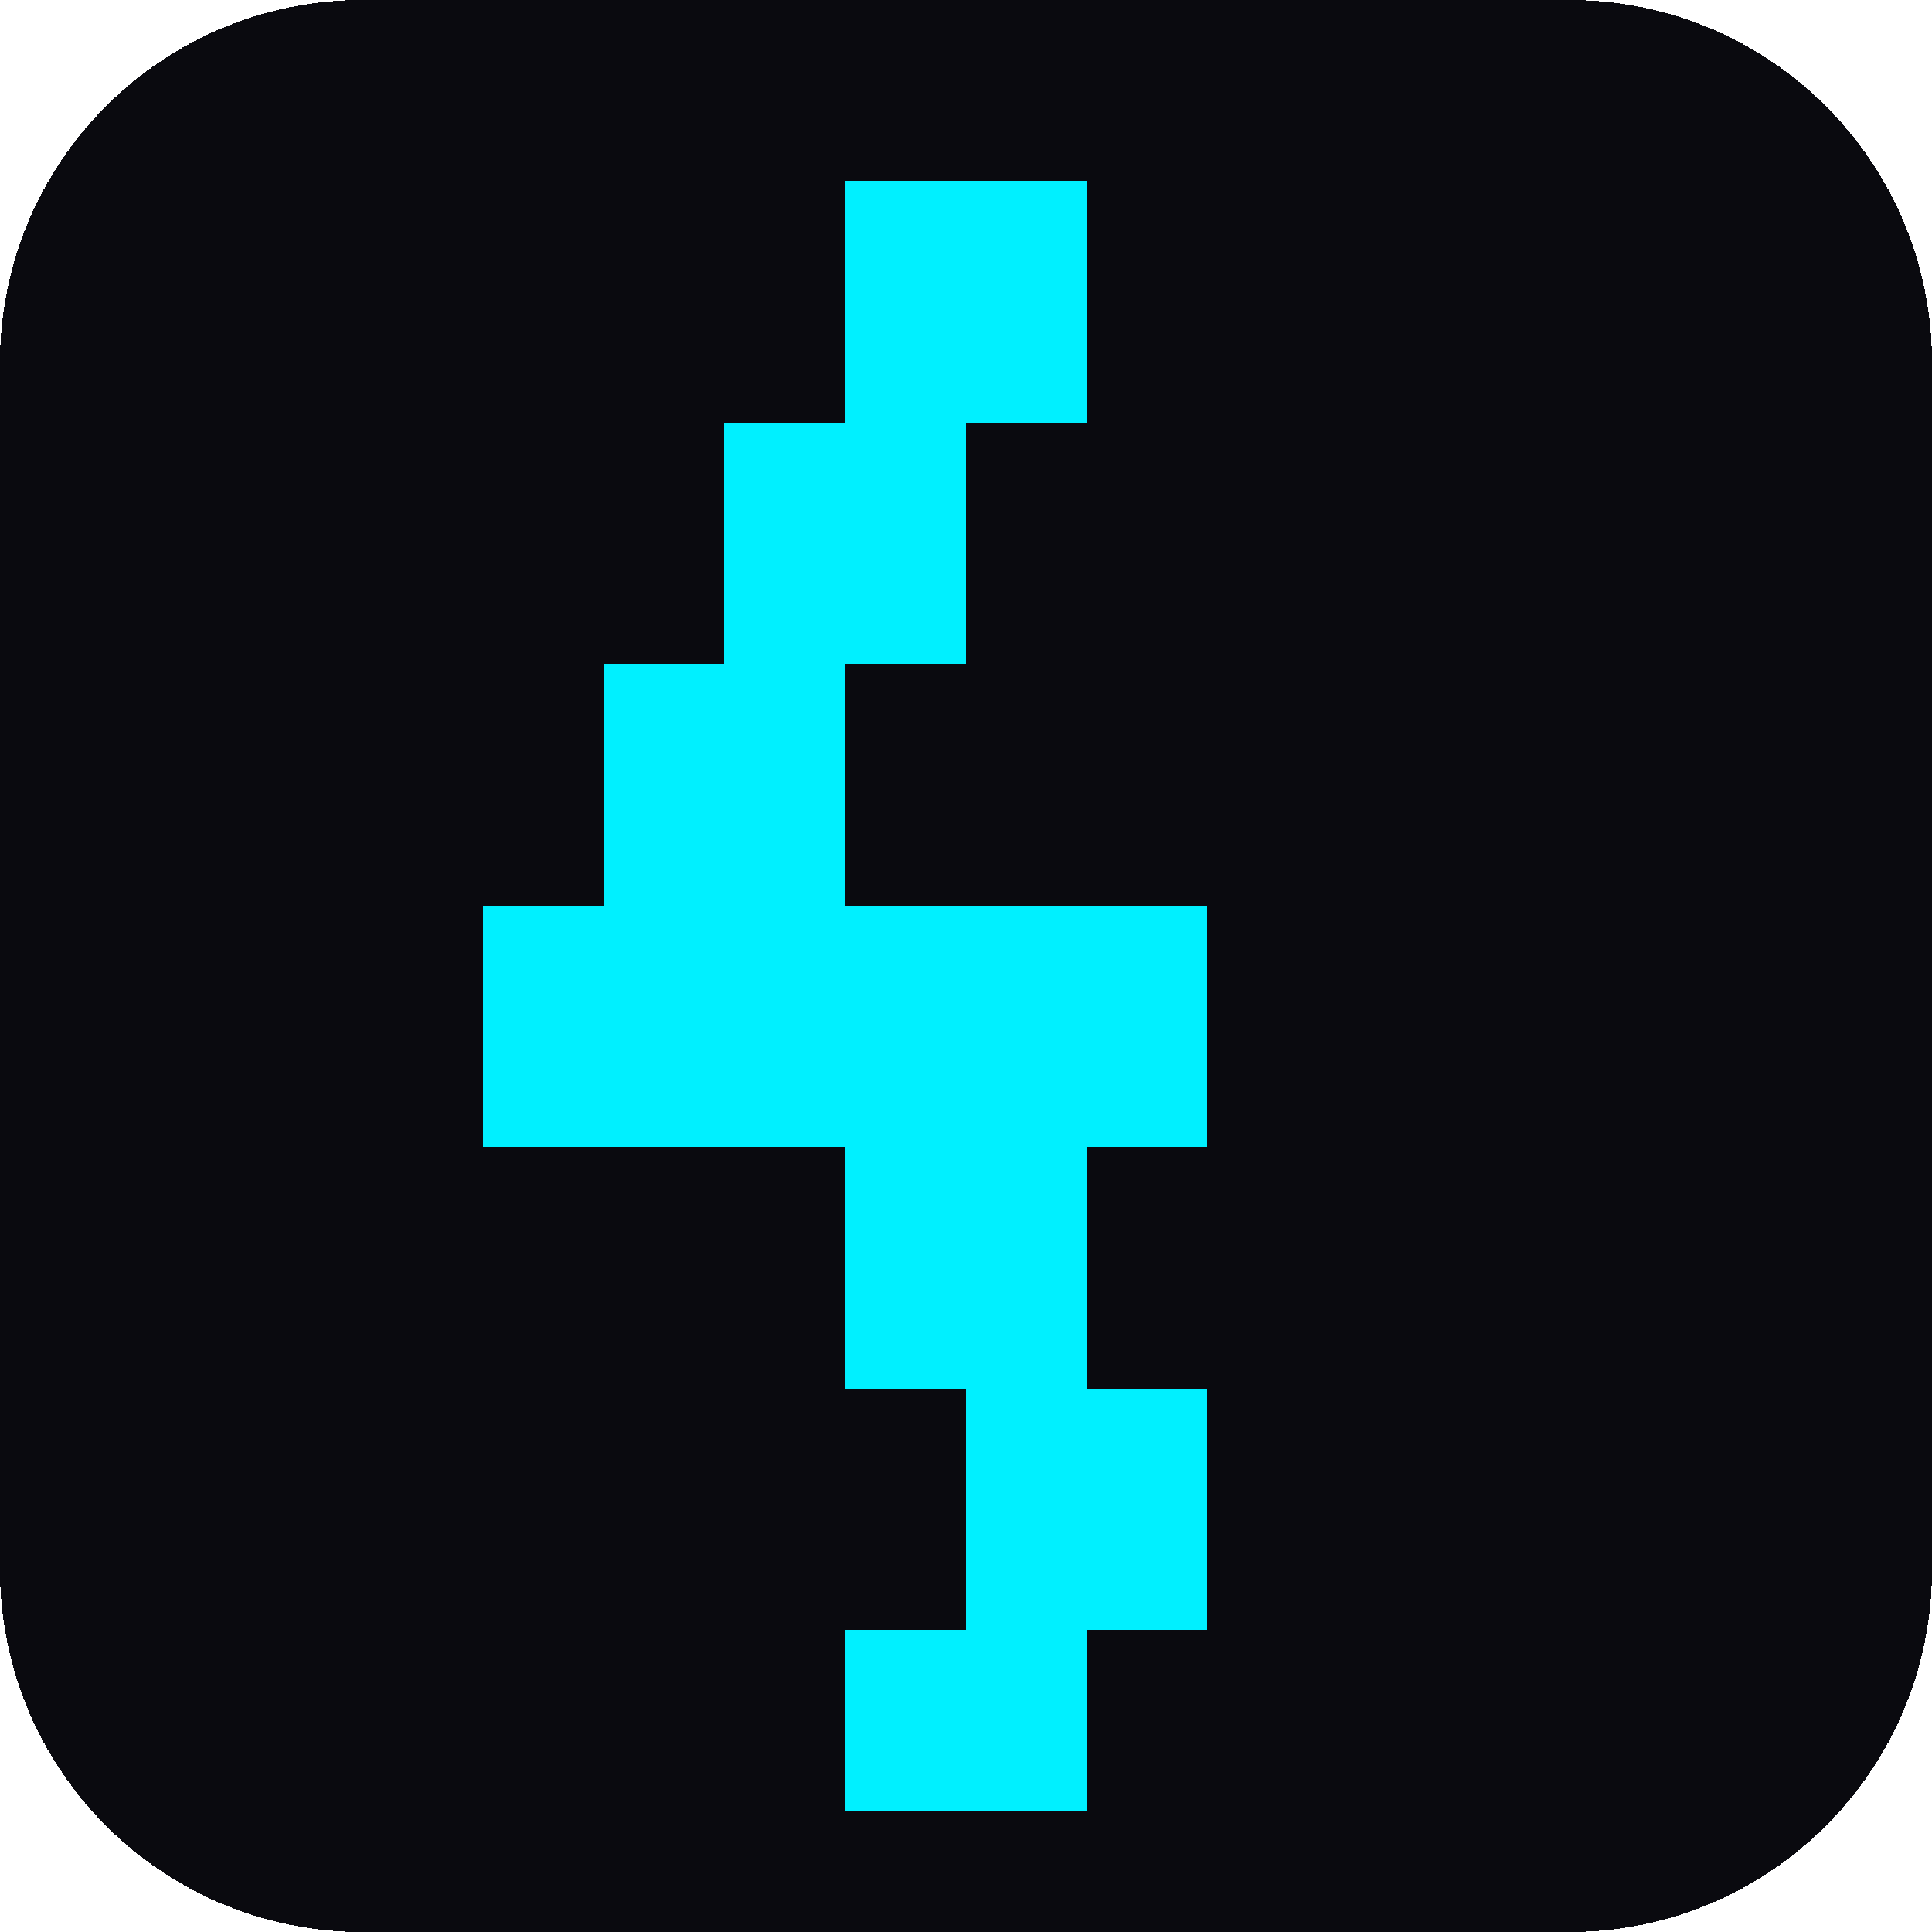
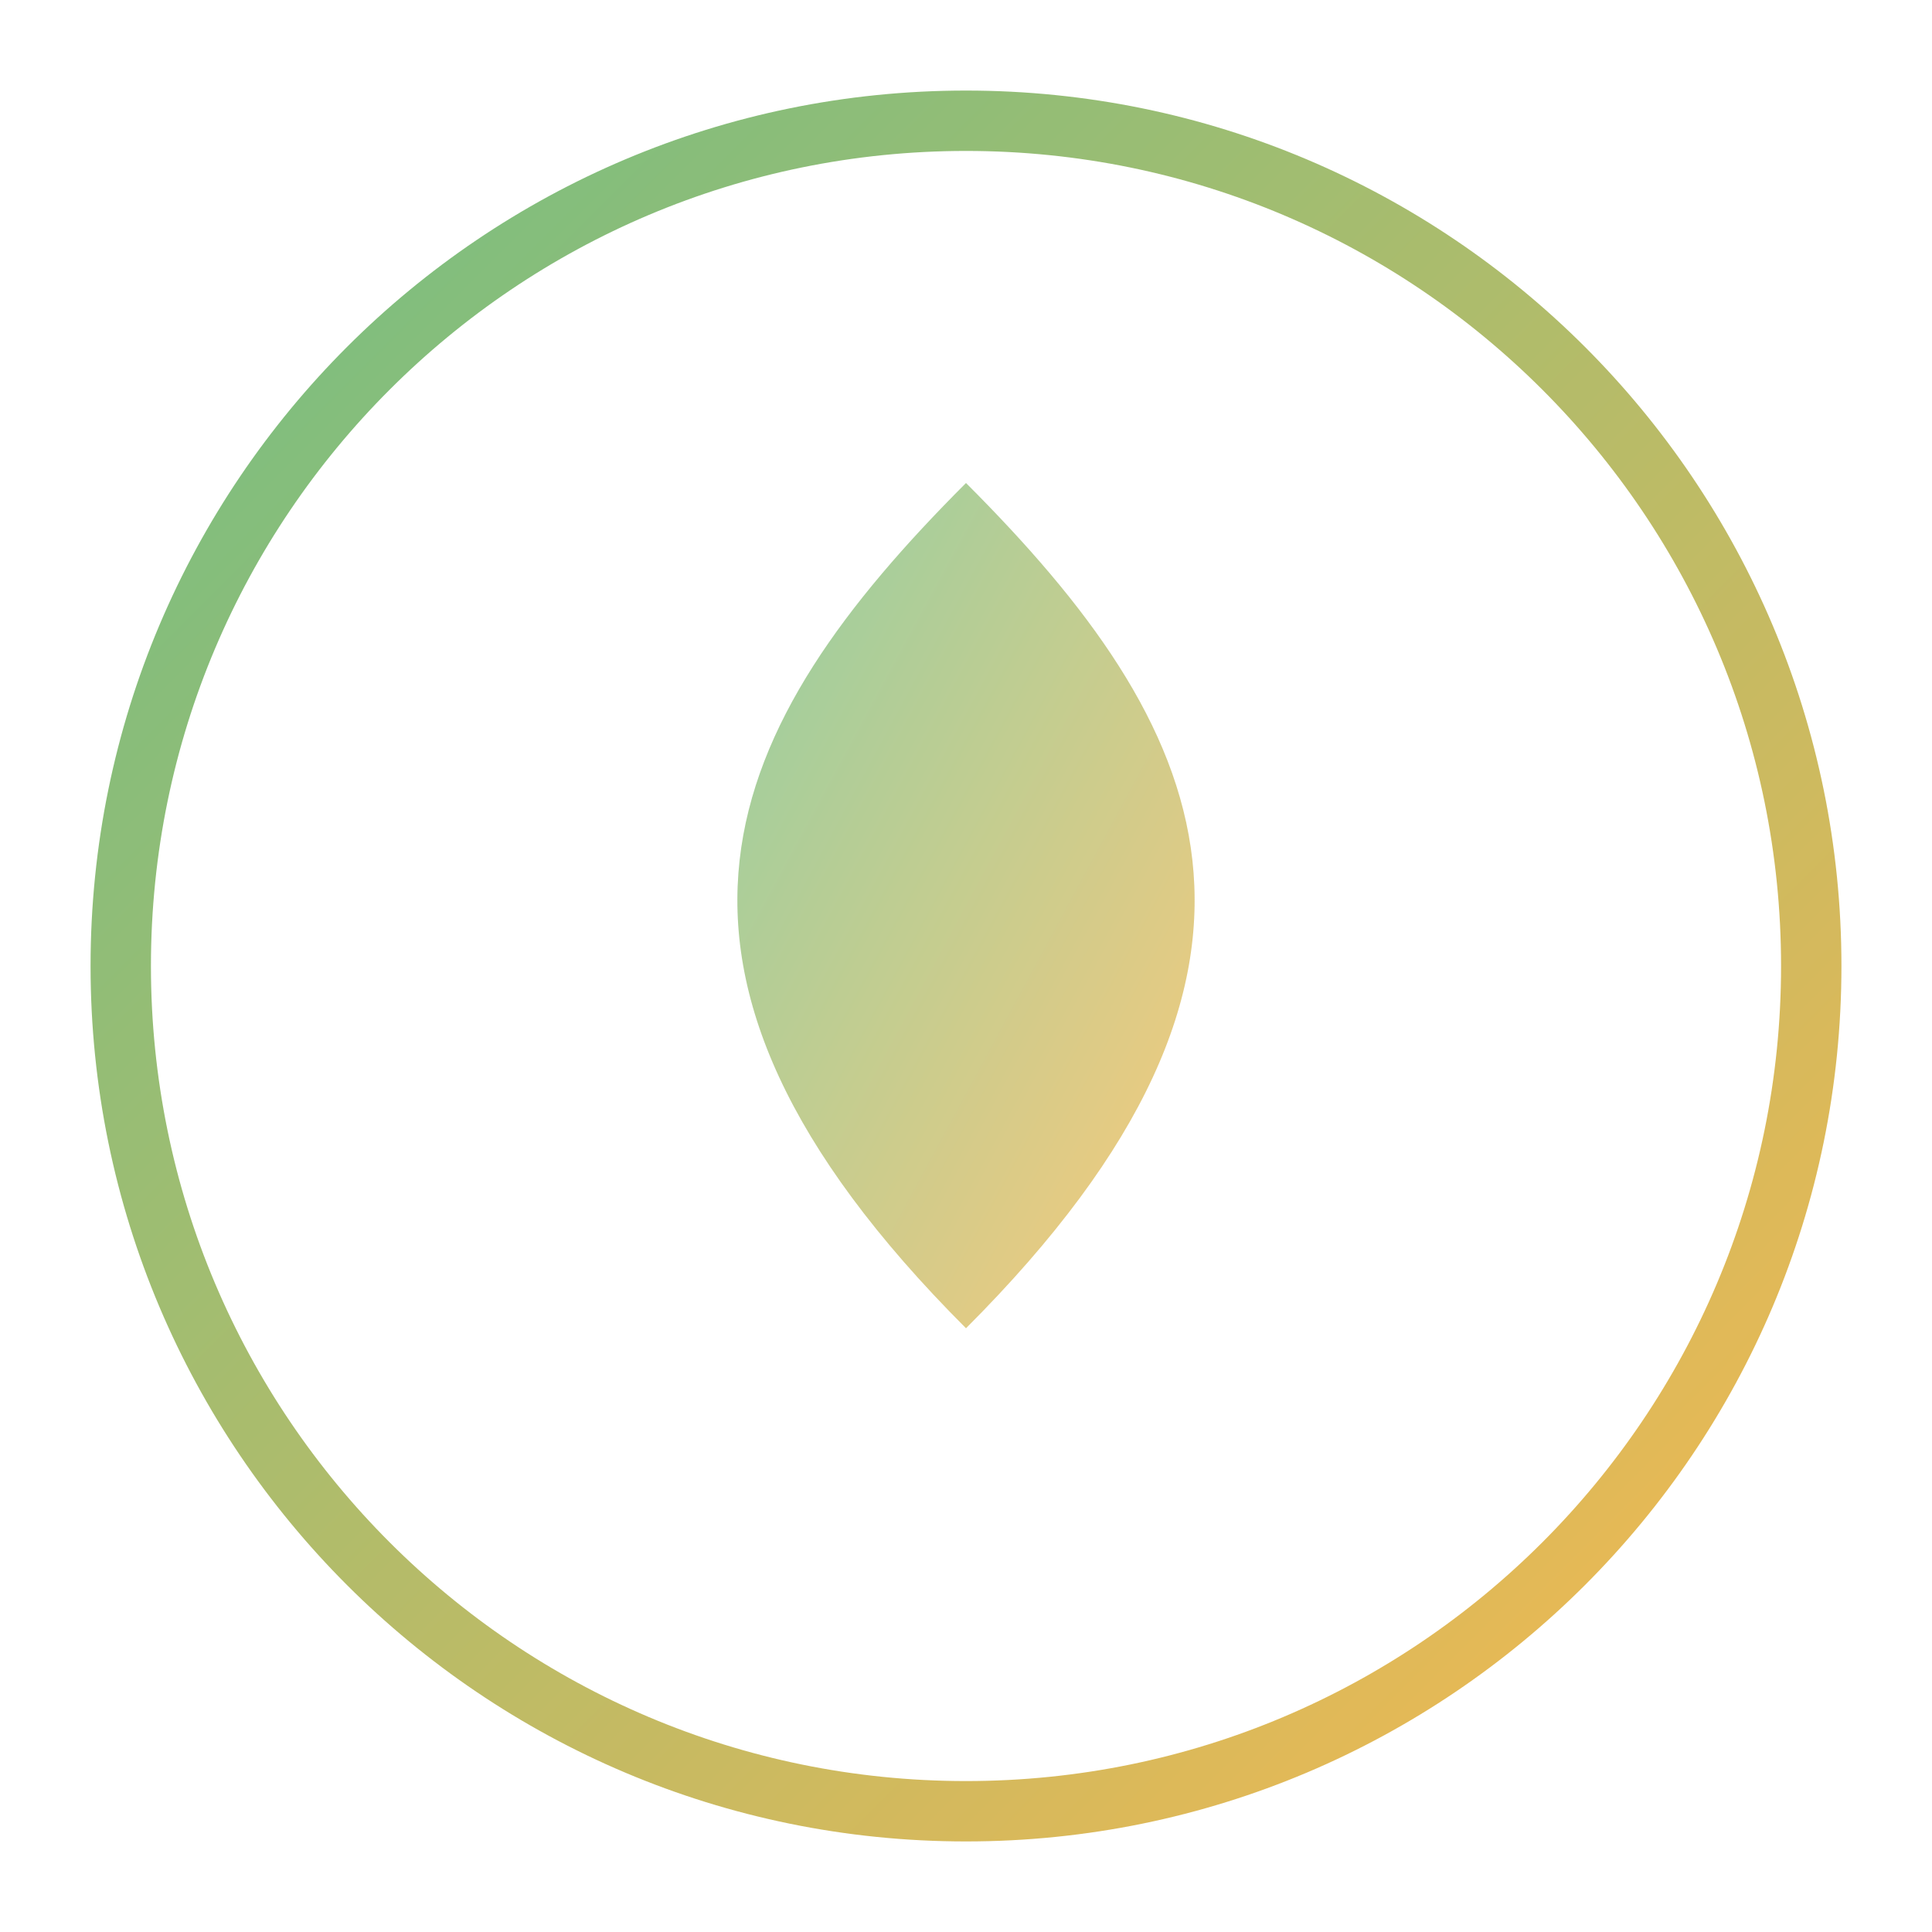
- <svg xmlns="http://www.w3.org/2000/svg" viewBox="0 0 32 32" shape-rendering="crispEdges">
-   <rect width="32" height="32" rx="6" fill="#0a0a0f" />
-   <rect x="14" y="3" width="4" height="4" fill="#00f0ff" />
-   <rect x="12" y="7" width="4" height="4" fill="#00f0ff" />
-   <rect x="10" y="11" width="4" height="4" fill="#00f0ff" />
-   <rect x="8" y="15" width="12" height="4" fill="#00f0ff" />
-   <rect x="14" y="19" width="4" height="4" fill="#00f0ff" />
-   <rect x="16" y="23" width="4" height="4" fill="#00f0ff" />
-   <rect x="14" y="27" width="4" height="3" fill="#00f0ff" />
+ <svg xmlns="http://www.w3.org/2000/svg" viewBox="0 0 64 64">
+   <defs>
+     <linearGradient id="g" x1="0%" y1="0%" x2="100%" y2="100%">
+       <stop offset="0%" stop-color="#4CAF65" />
+       <stop offset="100%" stop-color="#F5A623" />
+     </linearGradient>
+   </defs>
+   <circle cx="32" cy="32" r="28" fill="none" stroke="url(#g)" stroke-width="2" opacity="0.8" />
+   <path d="M32 16 C24 24, 20 32, 32 44 C44 32, 40 24, 32 16Z" fill="url(#g)" opacity="0.6" />
</svg>
